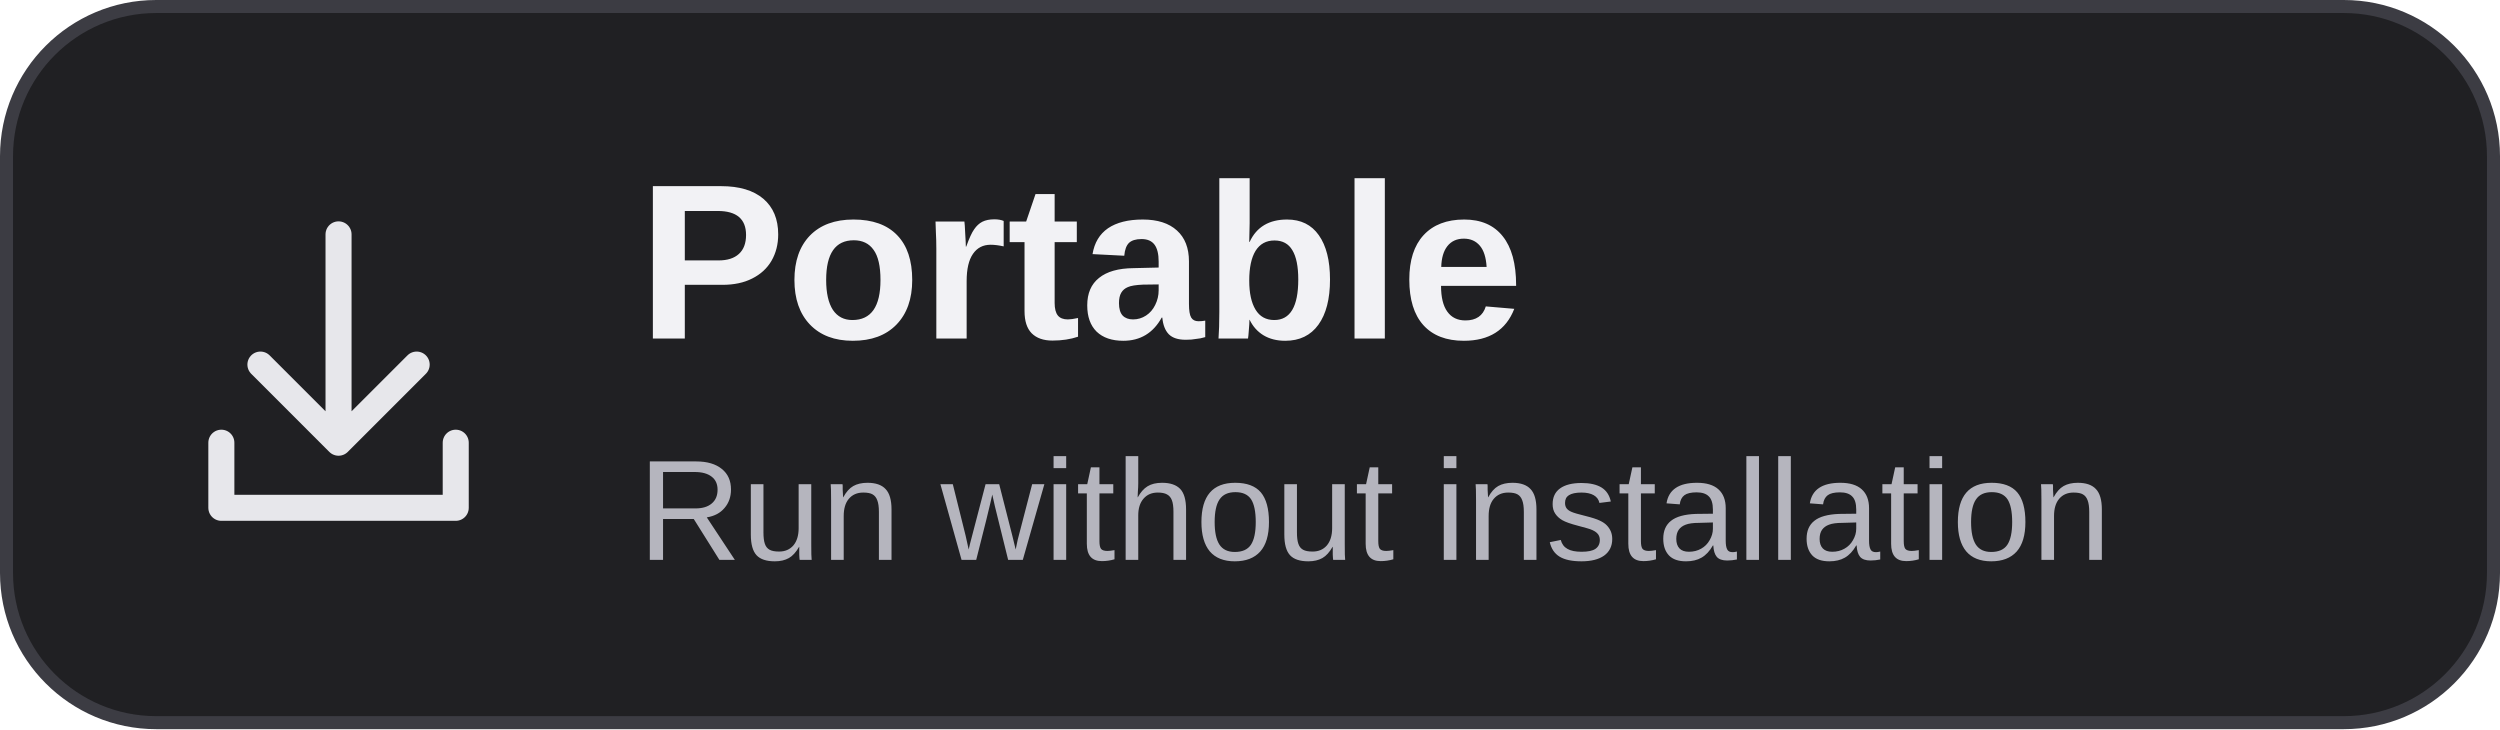
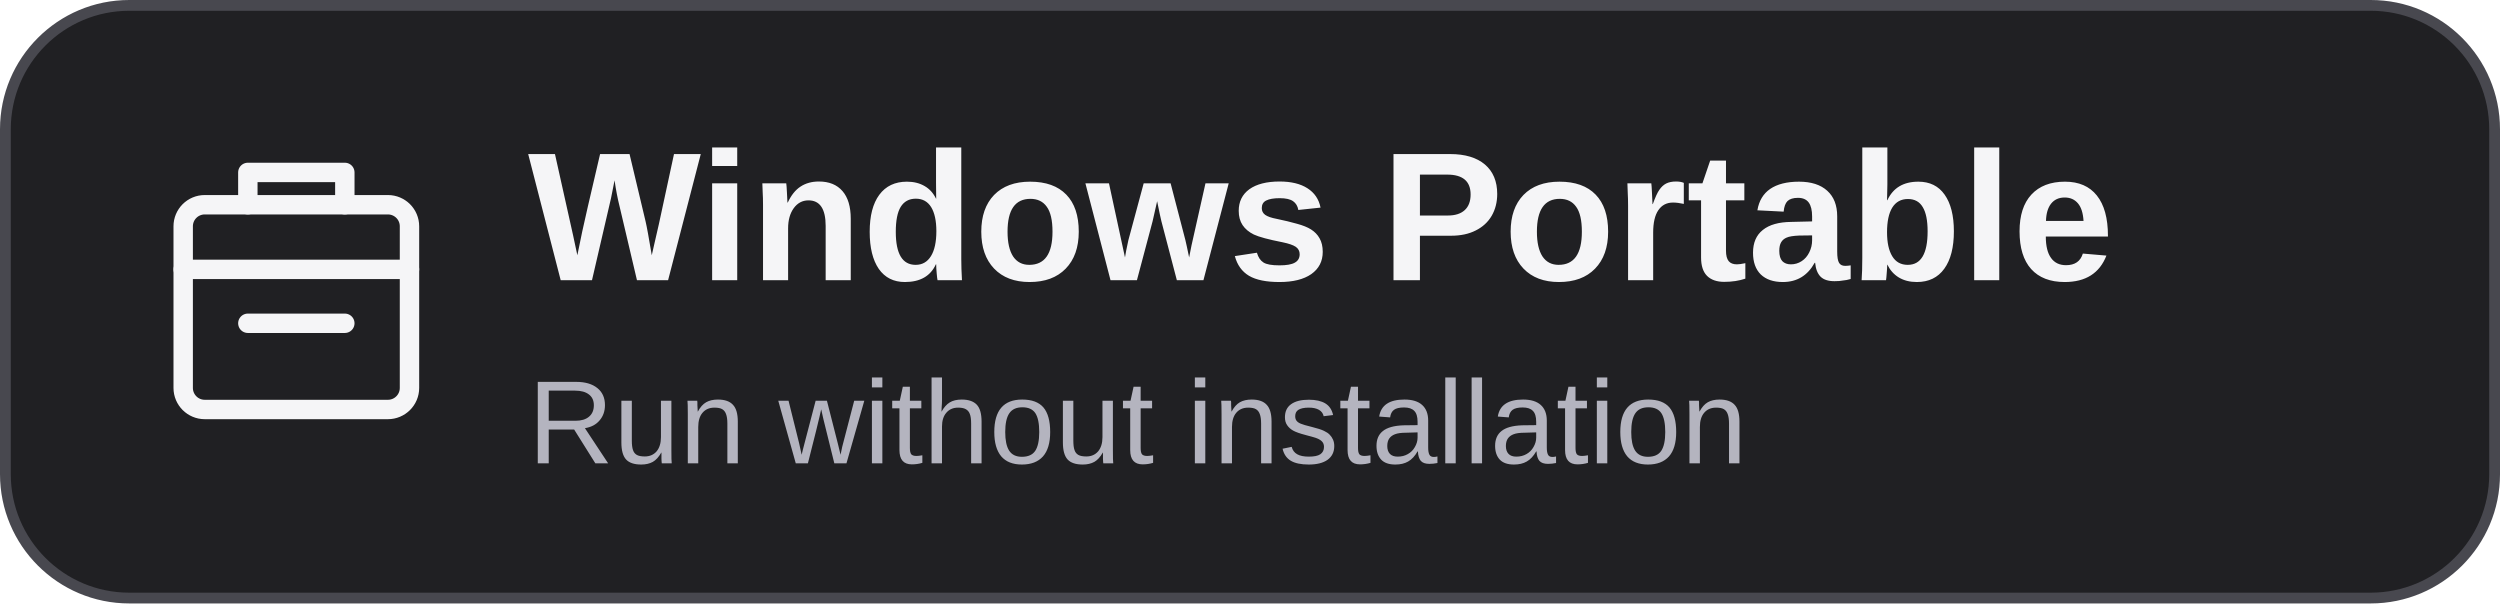
- <svg xmlns="http://www.w3.org/2000/svg" width="192" height="56" viewBox="0 0 192 56" role="img" aria-label="Download portable version">
-   <rect x=".5" y=".5" width="191" height="55" rx="11.5" fill="#202023" stroke="#3c3c43" />
-   <g fill="none" stroke="#e7e7eb" stroke-width="2" stroke-linecap="round" stroke-linejoin="round">
-     <path d="M26 18v16m-6-6 6 6 6-6M17 34v5h18v-5" />
+ <svg xmlns="http://www.w3.org/2000/svg" width="232" height="56" viewBox="0 0 232 56" role="img" aria-label="Windows Portable — Run without installation">
+   <rect x=".5" y=".5" width="231" height="55" rx="11.5" fill="#202023" stroke="#48484f" />
+   <g fill="none" stroke="#f5f5f7" stroke-width="1.8" stroke-linecap="round" stroke-linejoin="round">
+     <rect x="17" y="19" width="21" height="19" rx="2" />
+     <path d="M17 25h21m-15 5h9m-9-11v-3h9v3" />
  </g>
-   <text x="49" y="26" fill="#f2f2f5" font-family="Segoe UI,Arial,sans-serif" font-size="17" font-weight="600">Portable</text>
-   <text x="49" y="43" fill="#b5b5be" font-family="Segoe UI,Arial,sans-serif" font-size="11">Run without installation</text>
+   <text x="49" y="26" fill="#f5f5f7" font-family="Segoe UI,Arial,sans-serif" font-size="17" font-weight="600">Windows Portable</text>
+   <text x="49" y="43" fill="#b4b4bf" font-family="Segoe UI,Arial,sans-serif" font-size="11">Run without installation</text>
</svg>
